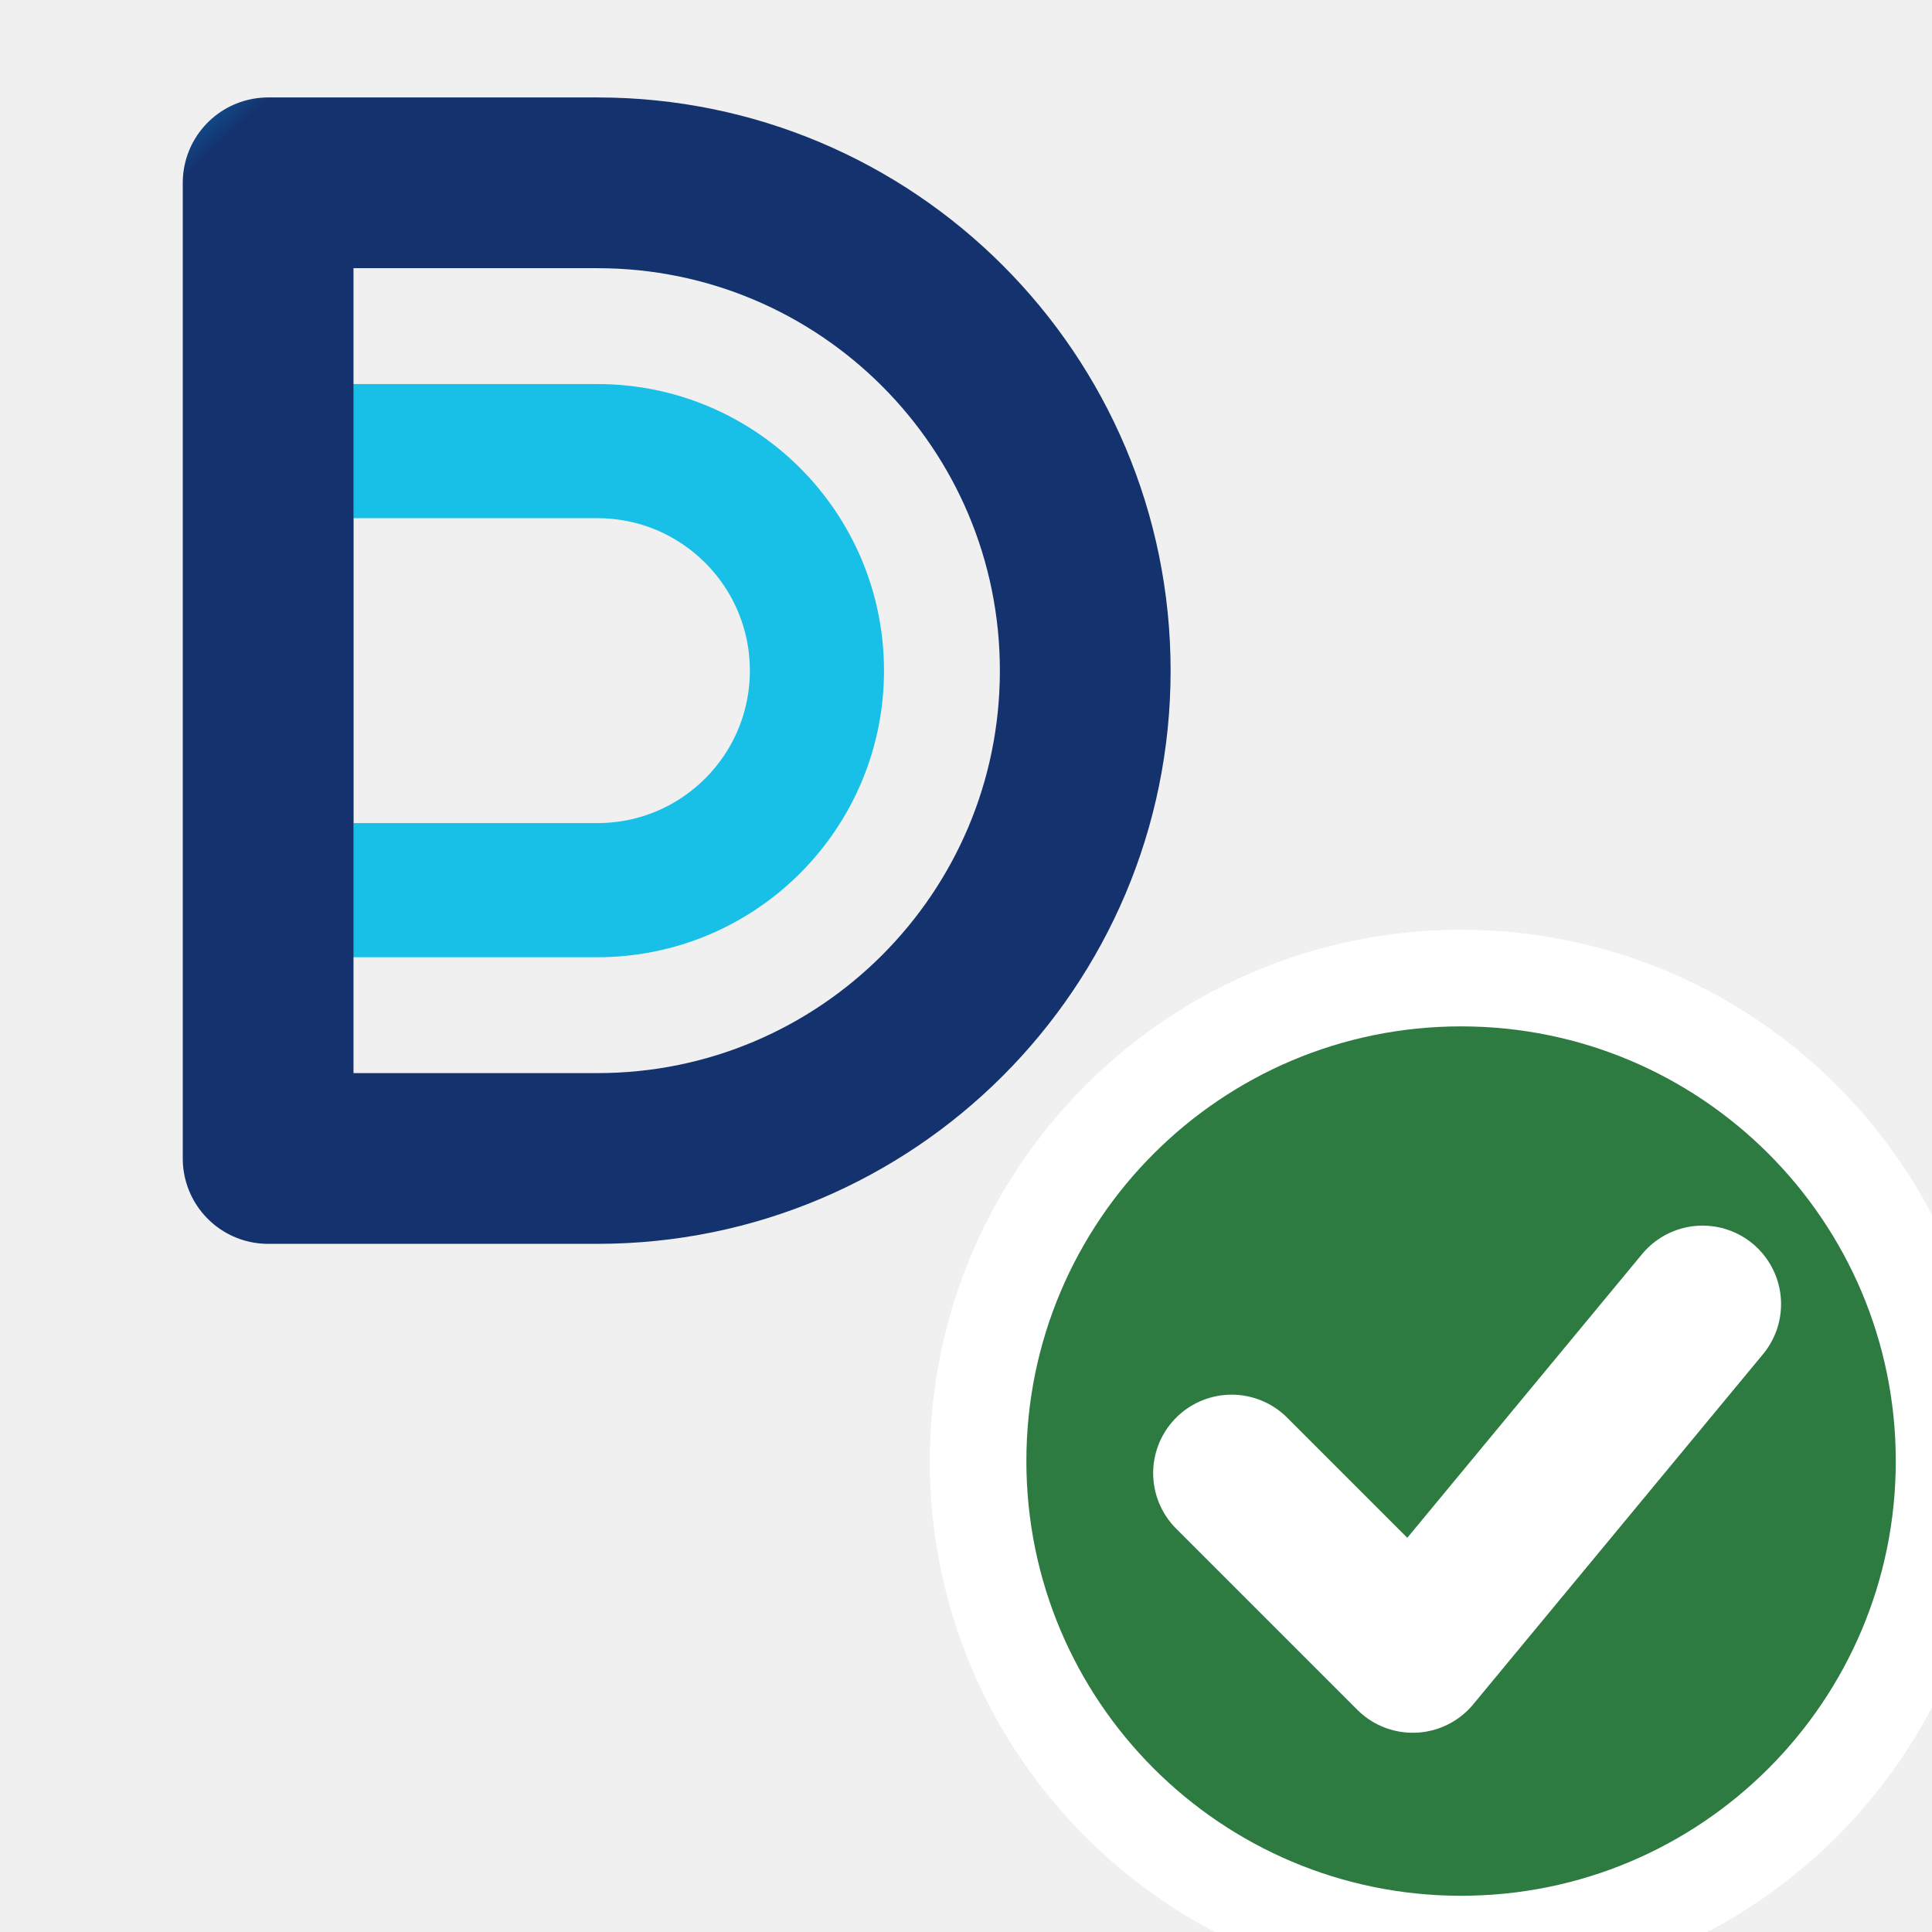
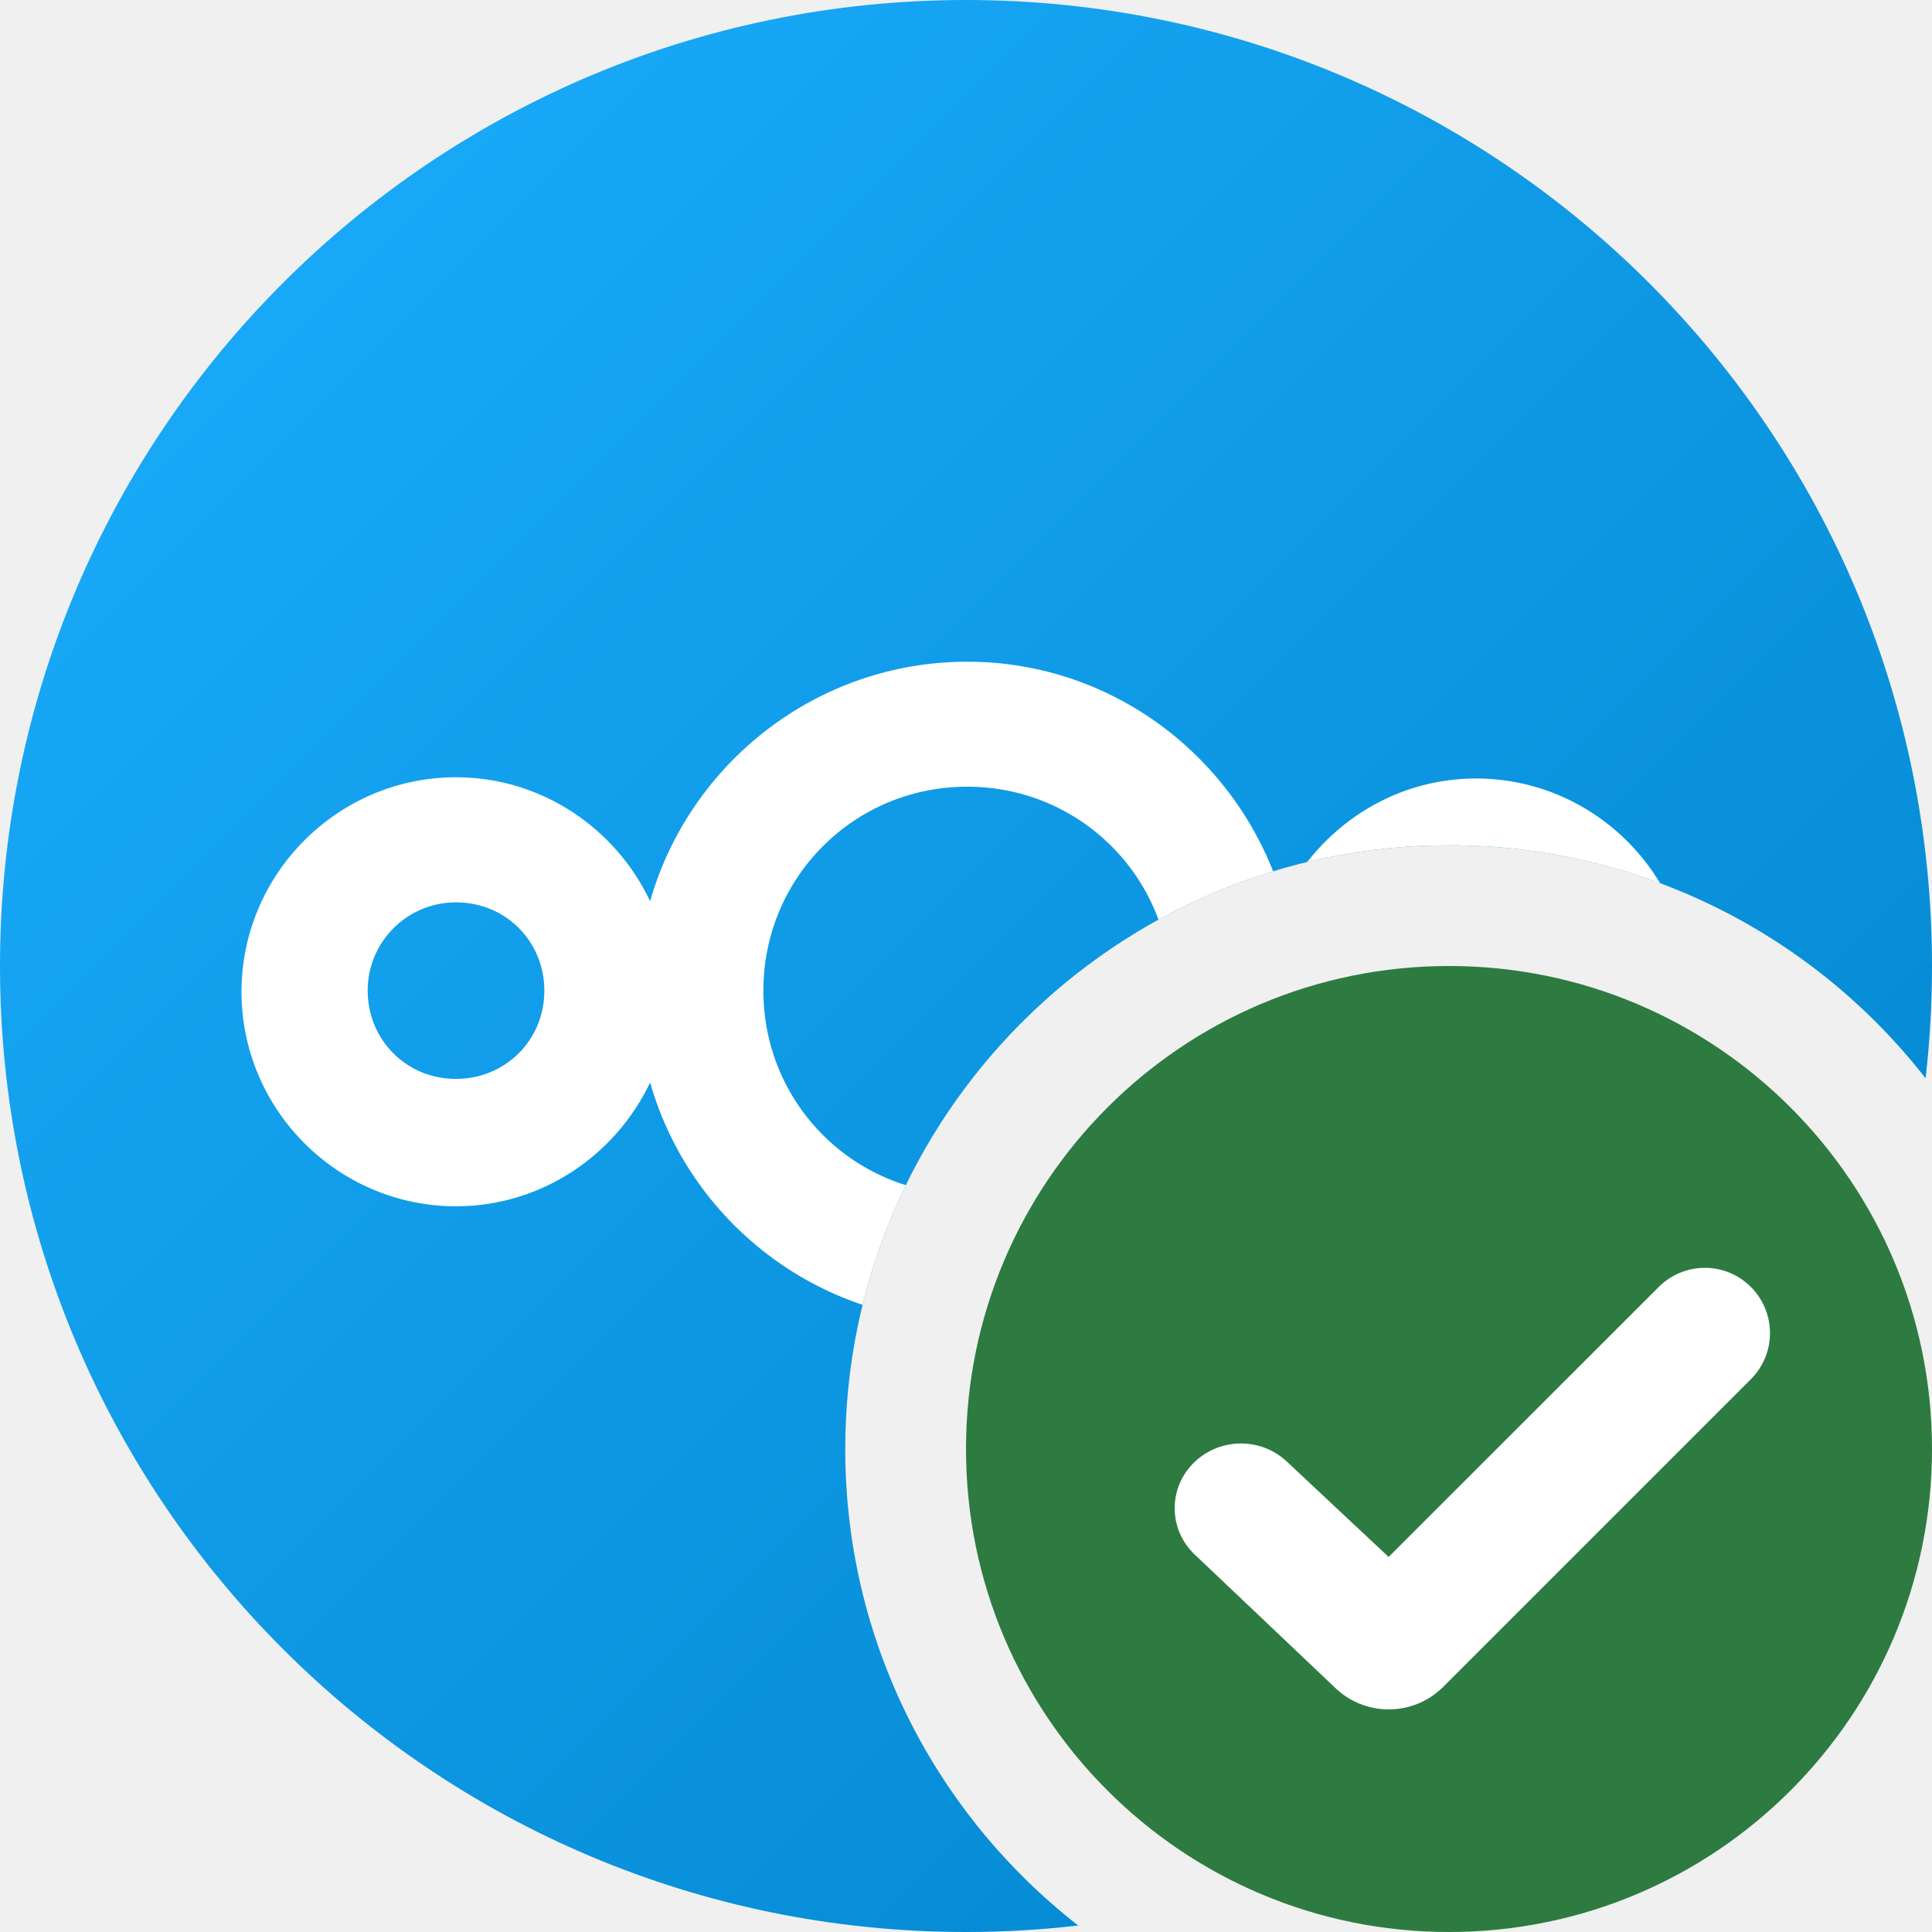
- <svg xmlns="http://www.w3.org/2000/svg" width="16" height="16" viewBox="0 0 16 16">
+ <svg xmlns="http://www.w3.org/2000/svg" xmlns:xlink="http://www.w3.org/1999/xlink" width="16" height="16" viewBox="0 0 16 16">
  <defs>
-     <linearGradient id="markOuter" gradientUnits="userSpaceOnUse" x1="1" y1="1" x2="13" y2="14">
-       <stop offset="0" stop-color="#2DD4FF" />
-       <stop offset=".48" stop-color="#0A93E0" />
-       <stop offset="1" stop-color="#14336E" />
+     <linearGradient id="b" x1="100%" x2="0%" y1="100%" y2="0%">
+       <stop offset="0%" stop-color="#0082C9" />
+       <stop offset="100%" stop-color="#1CAFFF" />
    </linearGradient>
-     <linearGradient id="markInner" gradientUnits="userSpaceOnUse" x1="2" y1="4" x2="9" y2="11">
-       <stop offset="0" stop-color="#7DEFFF" />
-       <stop offset="1" stop-color="#18C0E8" />
-     </linearGradient>
-     <linearGradient id="markOuterOff" gradientUnits="userSpaceOnUse" x1="1" y1="1" x2="13" y2="14">
-       <stop offset="0" stop-color="#B8B8B8" />
-       <stop offset="1" stop-color="#6E6E6E" />
-     </linearGradient>
-     <linearGradient id="markInnerOff" gradientUnits="userSpaceOnUse" x1="2" y1="4" x2="9" y2="11">
-       <stop offset="0" stop-color="#B8B8B8" />
-       <stop offset="1" stop-color="#949494" />
-     </linearGradient>
+     <path id="a" d="M8,0 C12.418,0 16,3.582 16,8 C16,8.315 15.982,8.625 15.947,8.93 C15.031,7.755 13.604,7 12,7 C9.239,7 7,9.239 7,12 C7,13.604 7.755,15.031 8.929,15.946 C8.625,15.982 8.315,16 8,16 C3.582,16 0,12.418 0,8 C0,3.582 3.582,0 8,0 Z" />
  </defs>
-   <g transform="translate(0.15,0.1) scale(0.101)" fill="none" stroke-linejoin="round" stroke-linecap="round">
-     <path d="M 22 36 H 47.5 A 18 18 0 0 1 47.5 72 H 22 Z" stroke="url(#markInner)" stroke-width="11" />
-     <path d="M 20.5 14 H 47.5 A 40 40 0 0 1 47.5 94 H 20.5 Z" stroke="url(#markOuter)" stroke-width="14" />
+   <g fill="none" fill-rule="evenodd">
+     <g transform="translate(7.015 7.992)">
+       <circle cx="4.985" cy="4.008" r="4" fill="#2D7B41" />
+       <path fill="#FFF" fill-rule="nonzero" d="M7.485,2.666 C7.696,2.877 7.696,3.219 7.485,3.43 L4.938,5.977 L4.938,5.977 C4.688,6.227 4.283,6.227 4.033,5.977 L2.877,4.88 C2.666,4.679 2.658,4.346 2.858,4.136 C2.861,4.132 2.864,4.129 2.867,4.126 C3.08,3.913 3.424,3.907 3.643,4.113 L4.485,4.902 L4.485,4.902 L6.722,2.666 C6.933,2.455 7.275,2.455 7.485,2.666 Z" />
+     </g>
+     <mask id="c" fill="#fff">
+       <use xlink:href="#a" />
+     </mask>
+     <use xlink:href="#a" fill="url(#b)" />
+     <path fill="#FFF" fill-rule="nonzero" d="M8.01,5.48 C6.766,5.48 5.711,6.319 5.384,7.463 C5.098,6.86 4.487,6.437 3.776,6.437 C2.799,6.437 2,7.236 2,8.214 C2,9.191 2.799,9.99 3.776,9.99 C4.487,9.99 5.098,9.566 5.384,8.965 C5.711,10.111 6.766,10.947 8.01,10.947 C9.244,10.947 10.289,10.118 10.626,8.993 C10.912,9.586 11.523,10 12.224,10 C13.201,10 14,9.201 14,8.224 C14,7.246 13.201,6.447 12.224,6.447 C11.523,6.447 10.922,6.862 10.626,7.455 C10.289,6.309 9.244,5.48 8.01,5.48 Z M8.01,6.515 C8.947,6.515 9.698,7.267 9.698,8.204 C9.698,9.141 8.947,9.892 8.01,9.892 C7.073,9.892 6.322,9.141 6.322,8.204 C6.322,7.267 7.073,6.515 8.01,6.515 Z M3.776,7.473 C4.191,7.473 4.508,7.799 4.508,8.204 C4.508,8.618 4.181,8.935 3.776,8.935 C3.362,8.935 3.045,8.608 3.045,8.204 C3.045,7.799 3.372,7.473 3.776,7.473 Z M12.224,7.473 C12.638,7.473 12.955,7.799 12.955,8.204 C12.955,8.618 12.628,8.935 12.224,8.935 C11.809,8.935 11.492,8.608 11.492,8.204 C11.482,7.799 11.809,7.473 12.224,7.473 Z" mask="url(#c)" />
  </g>
-   <circle cx="12.1" cy="12.1" r="4.4" fill="#FFFFFF" />
-   <circle cx="12.1" cy="12.1" r="3.6" fill="#2D7B41" />
-   <path d="M 10.2 12.2 L 11.7 13.7 L 14.1 10.8" fill="none" stroke="#FFFFFF" stroke-width="1.3" stroke-linecap="round" stroke-linejoin="round" />
</svg>
